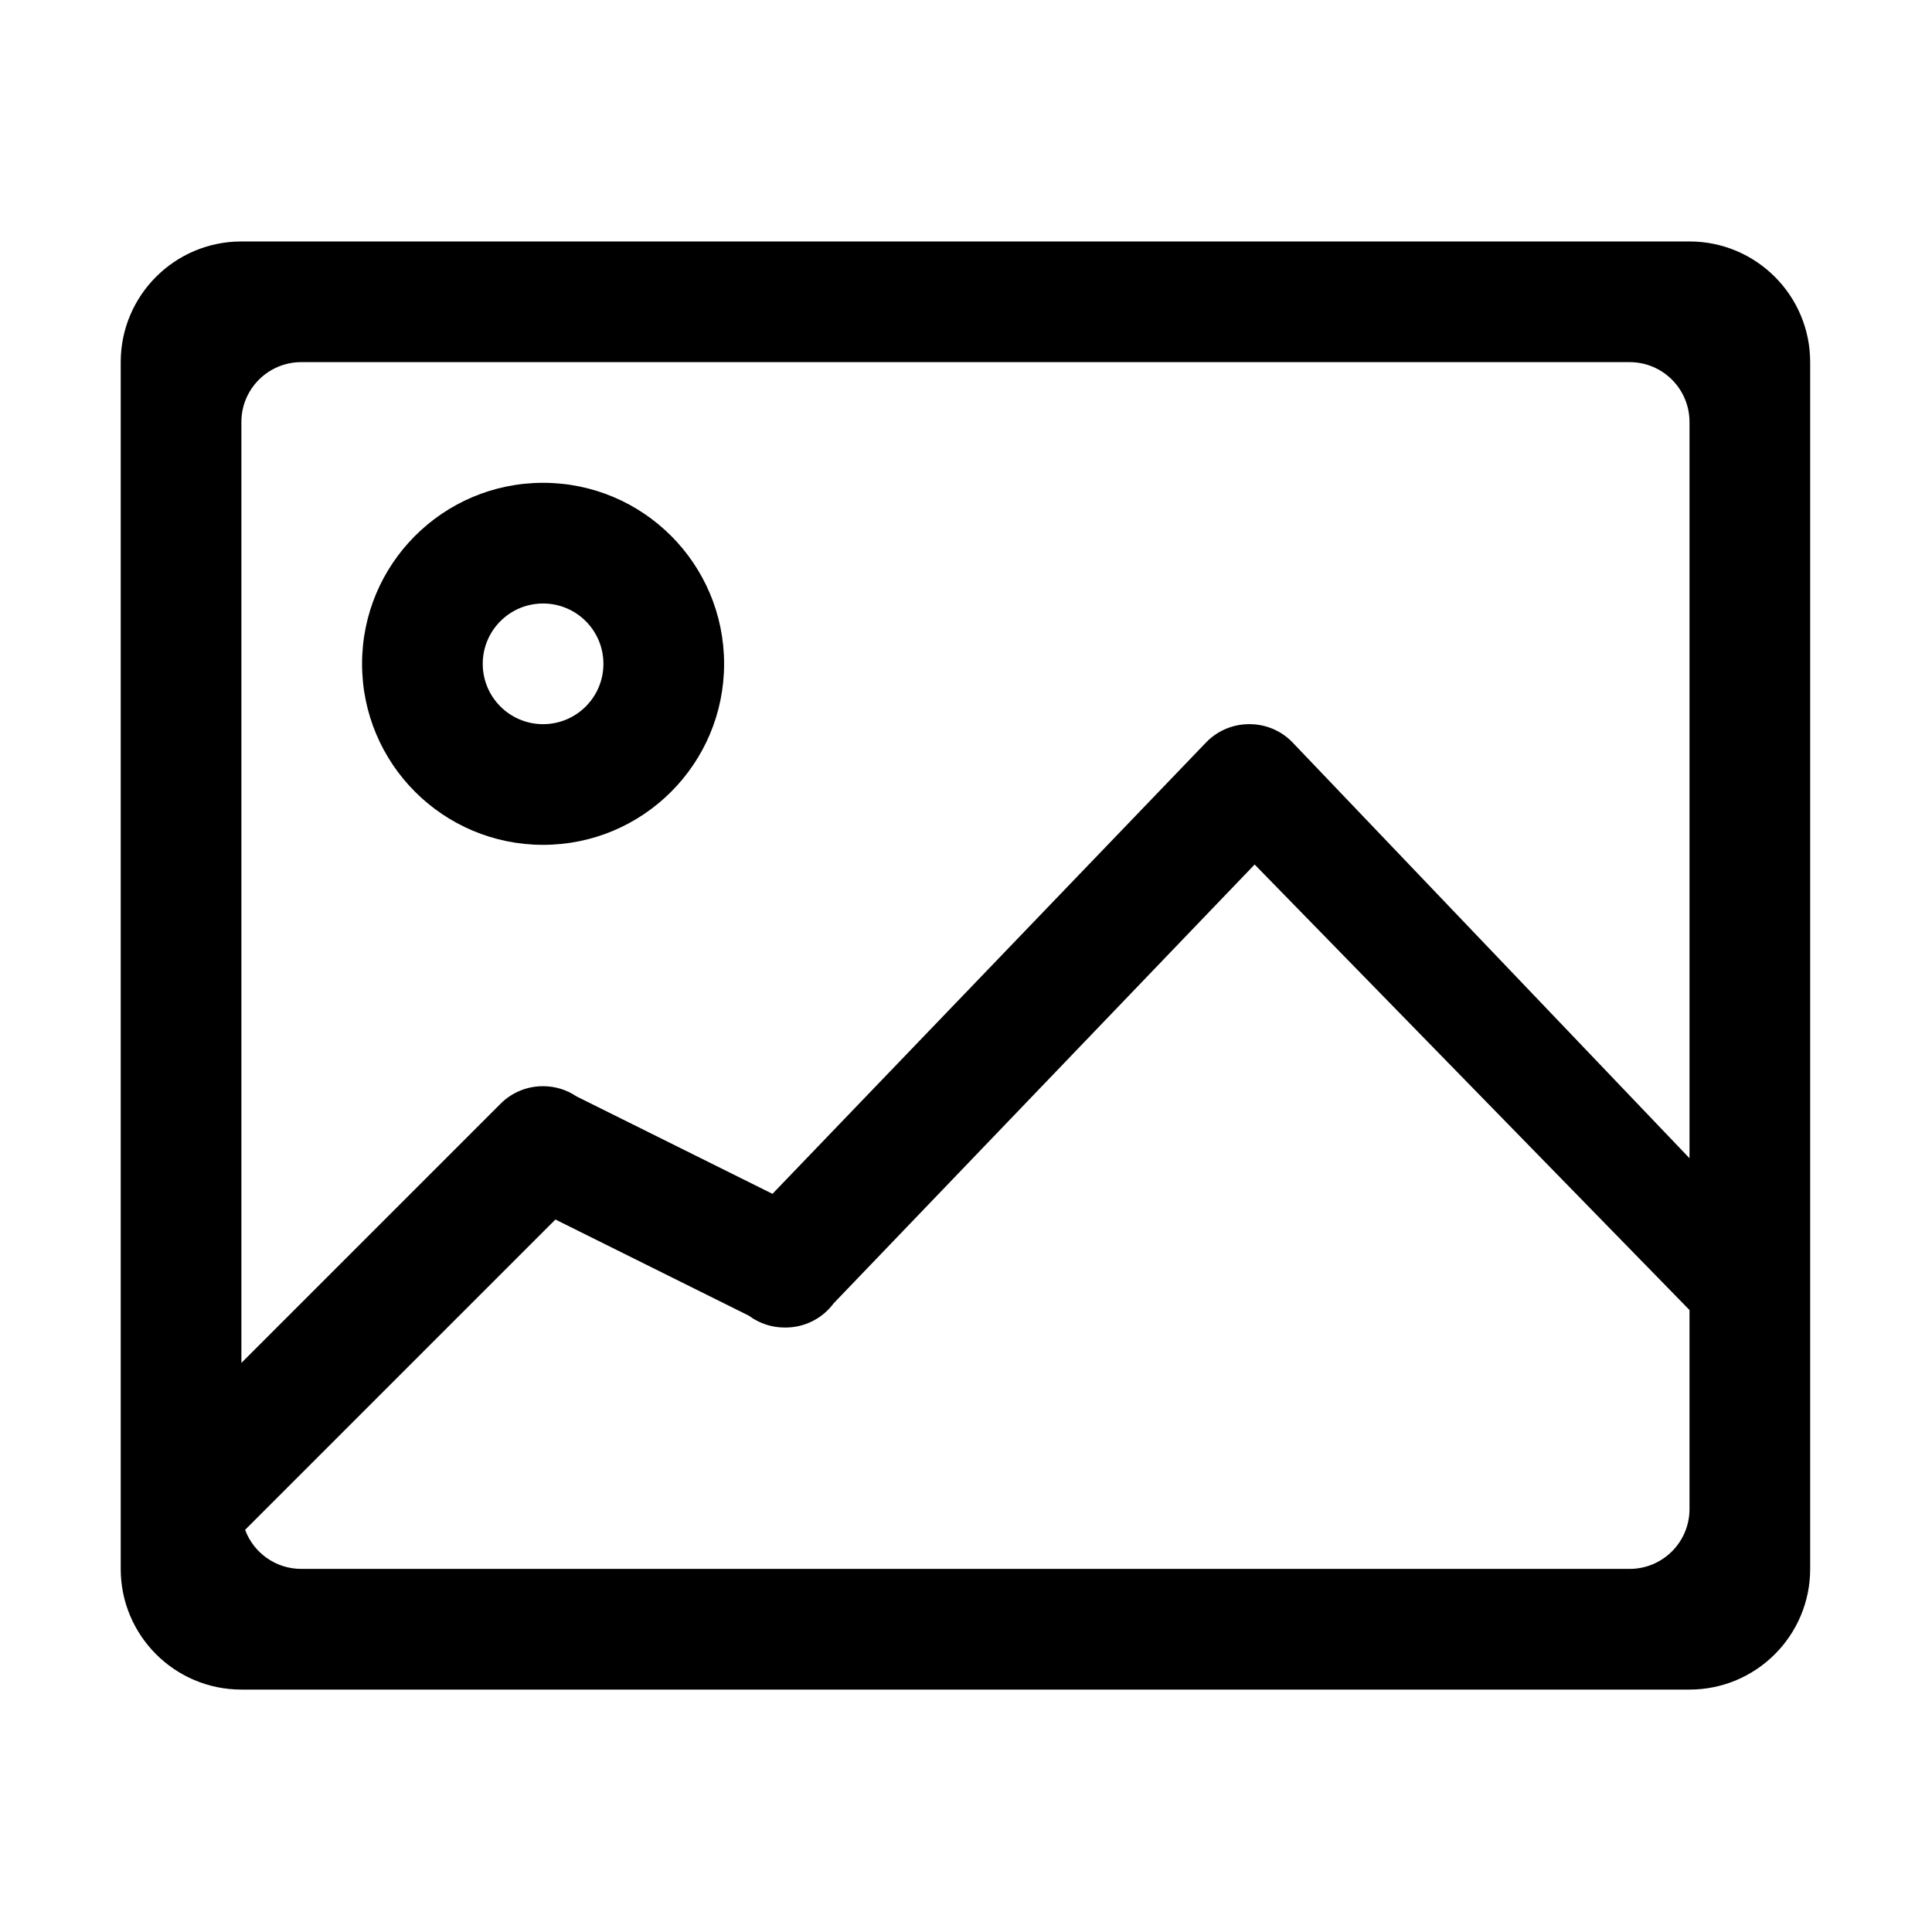
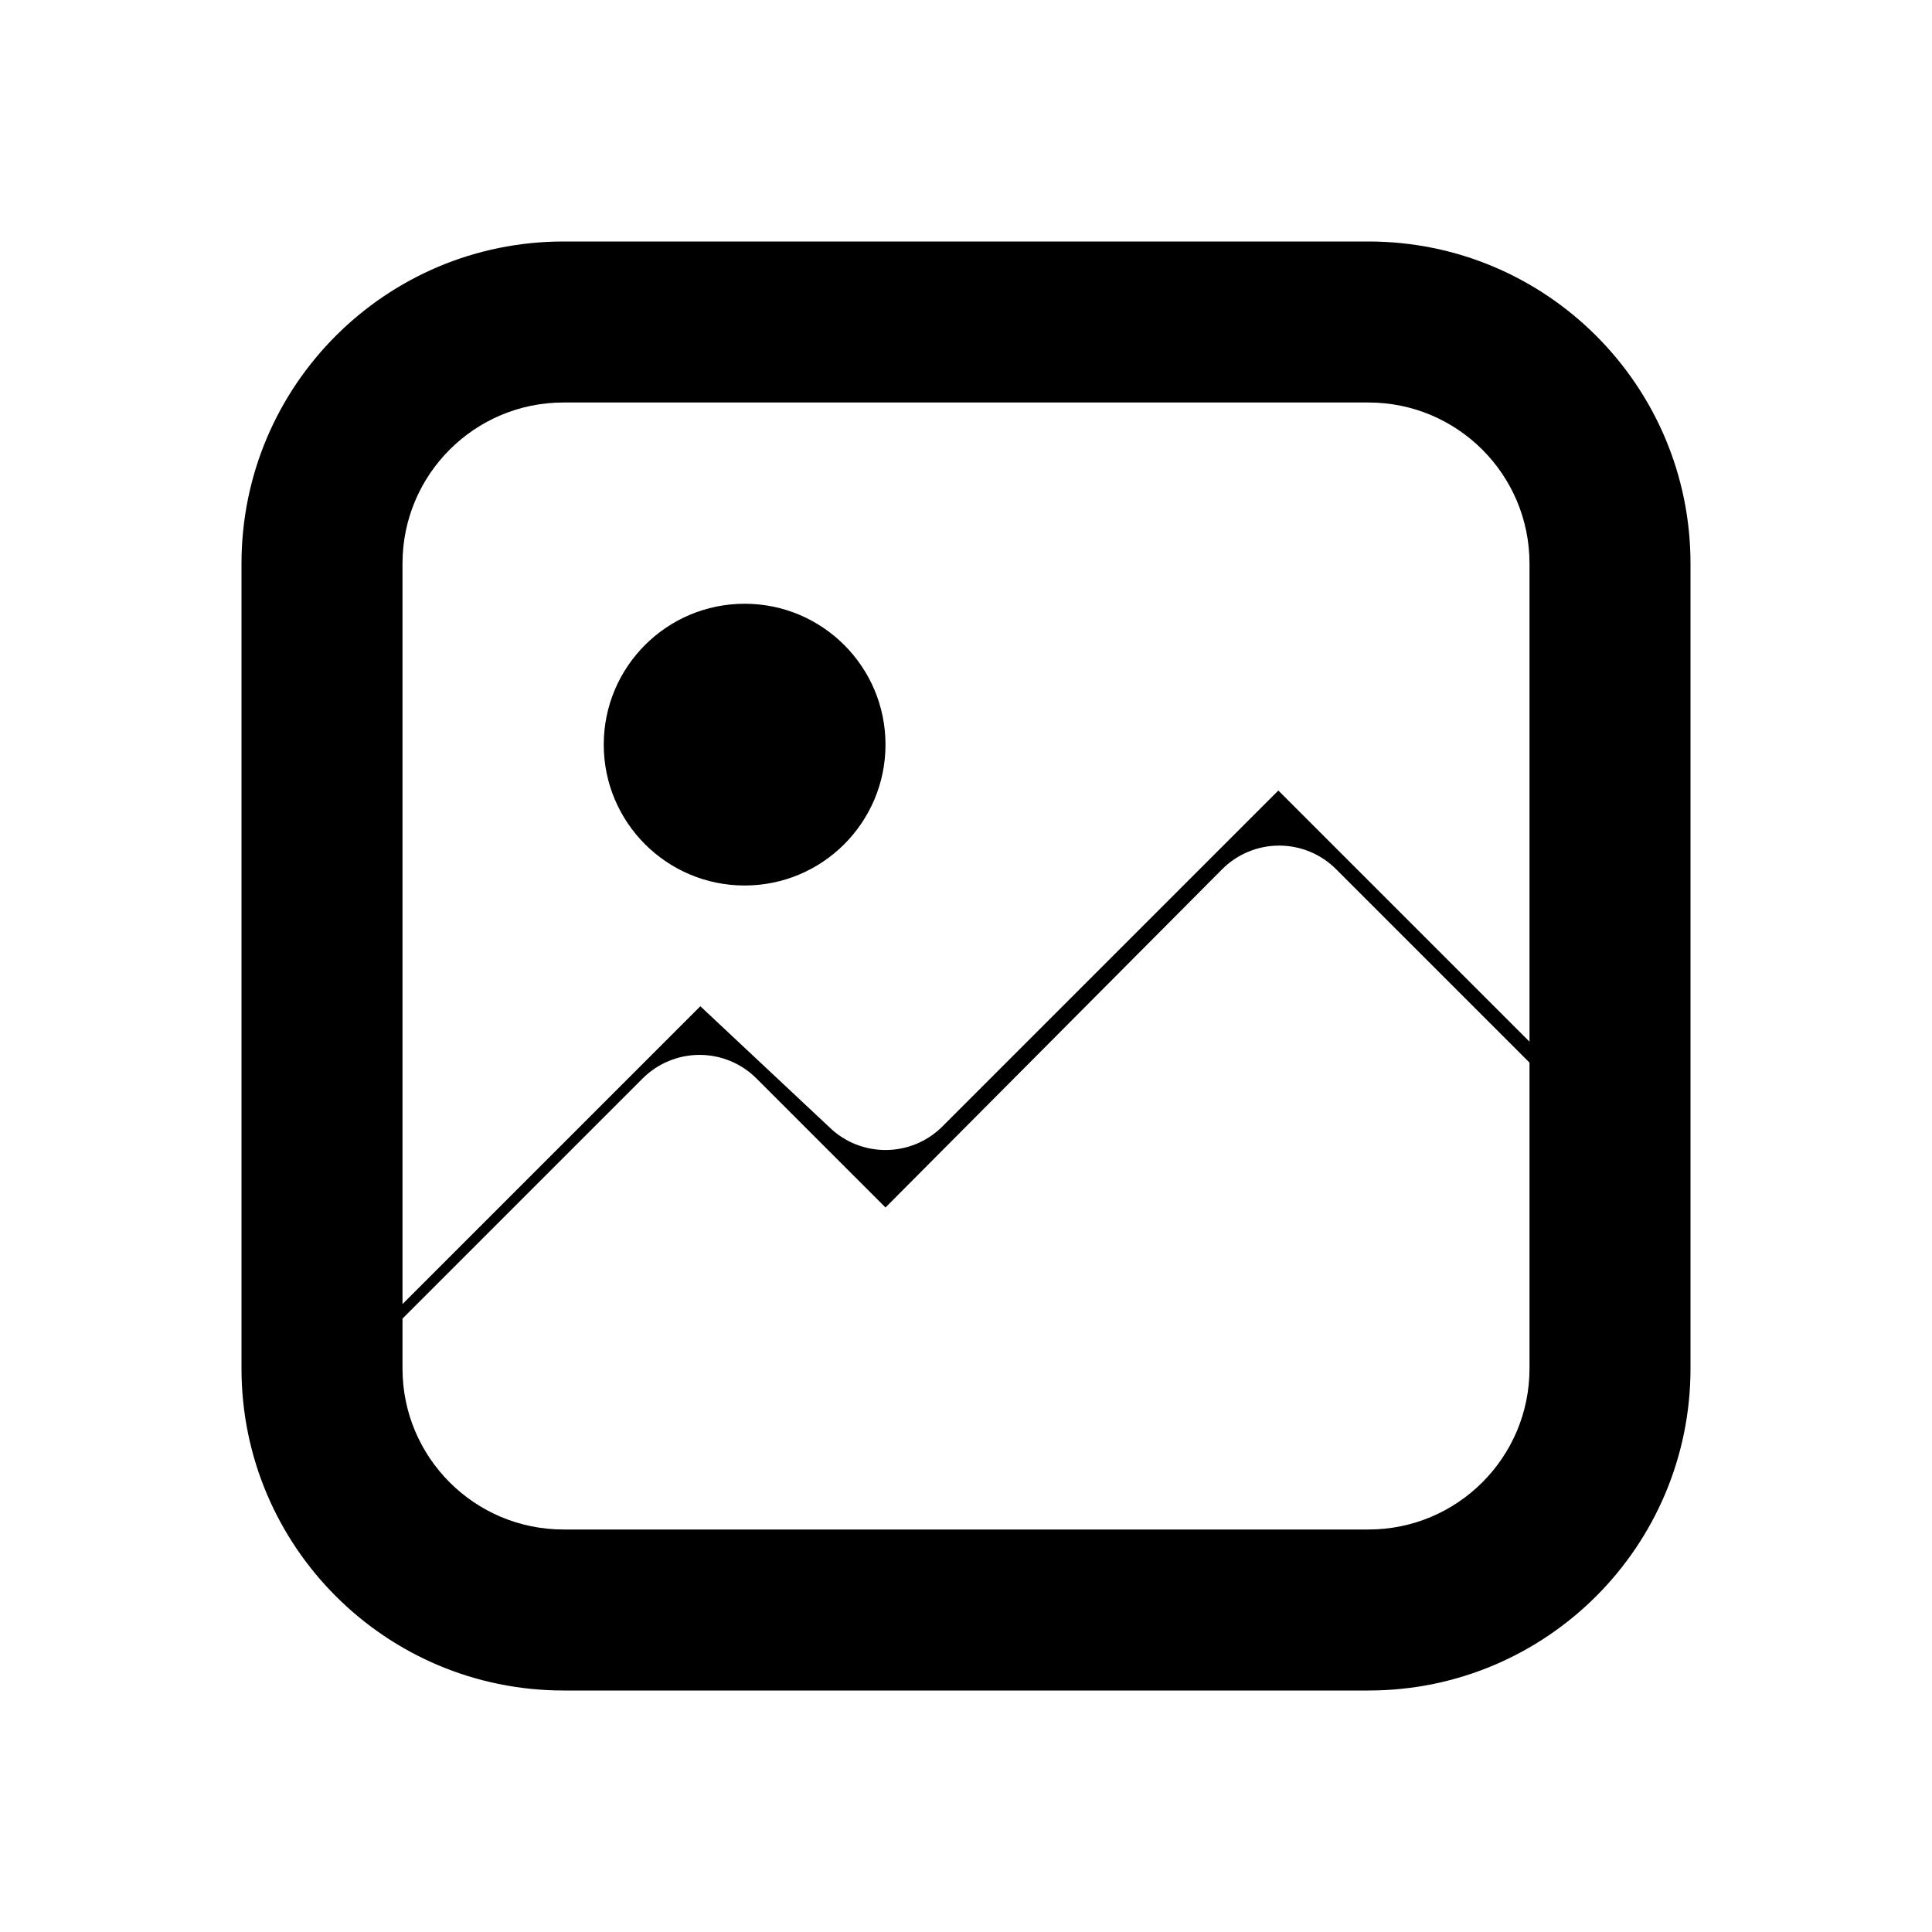
- <svg xmlns="http://www.w3.org/2000/svg" t="1772507609005" class="icon" viewBox="0 0 1024 1024" version="1.1" p-id="8284" width="200" height="200">
-   <path d="M895.474 127.982H127.938c-35.322 0-63.957 28.634-63.957 63.957v639.614c0 35.322 28.634 63.957 63.957 63.957h767.536c35.322 0 63.957-28.634 63.957-63.957V191.938c0-35.322-28.634-63.957-63.957-63.957z m-735.809 63.961h704.083c17.52 0 31.722 14.202 31.722 31.722v390.218L684.703 393.113c-6.222-6.222-14.384-9.316-22.538-9.289-8.154-0.028-16.317 3.068-22.538 9.289L409.427 632.757 305.59 581.128a31.565 31.565 0 0 0-17.792-5.421c-8.138-0.015-16.282 3.08-22.491 9.29L127.942 722.361V223.665c0-17.52 14.202-31.722 31.722-31.722z m735.805 607.884c0 17.52-14.202 31.722-31.722 31.722H159.664c-13.645 0-25.275-8.616-29.754-20.703l164.476-164.476 102.56 50.993a31.624 31.624 0 0 0 19.173 6.258c9.834 0.069 19.519-4.427 25.742-12.845L664.985 458.209l230.484 236.127v105.491z" p-id="8285" />
-   <path d="M287.844 447.784c52.987 0 95.941-42.954 95.941-95.941s-42.954-95.941-95.941-95.941-95.941 42.954-95.941 95.941 42.954 95.941 95.941 95.941z m0-127.921c17.662 0 31.98 14.318 31.98 31.98s-14.318 31.98-31.98 31.98c-17.662 0-31.98-14.318-31.98-31.98s14.318-31.98 31.98-31.98z" p-id="8286" />
+ <svg xmlns="http://www.w3.org/2000/svg" viewBox="0 0 24 24">
+   <path fill="currentColor" d="M7 3a4 4 0 0 0-4 4v10a4 4 0 0 0 4 4h10a4 4 0 0 0 4-4V7a4 4 0 0 0-4-4H7Zm0 2h10a2 2 0 0 1 2 2v6.2l-2.4-2.4a1 1 0 0 0-1.42 0L11 15l-1.6-1.6a1 1 0 0 0-1.42 0L5 16.38V7a2 2 0 0 1 2-2Zm2.25 2.5a1.75 1.75 0 1 0 0 3.5 1.75 1.75 0 0 0 0-3.5ZM7 19a2 2 0 0 1-2-2v-.8l3.7-3.7L10.3 14a1 1 0 0 0 1.4 0l4.18-4.18L19 12.94V17a2 2 0 0 1-2 2H7Z" />
</svg>
